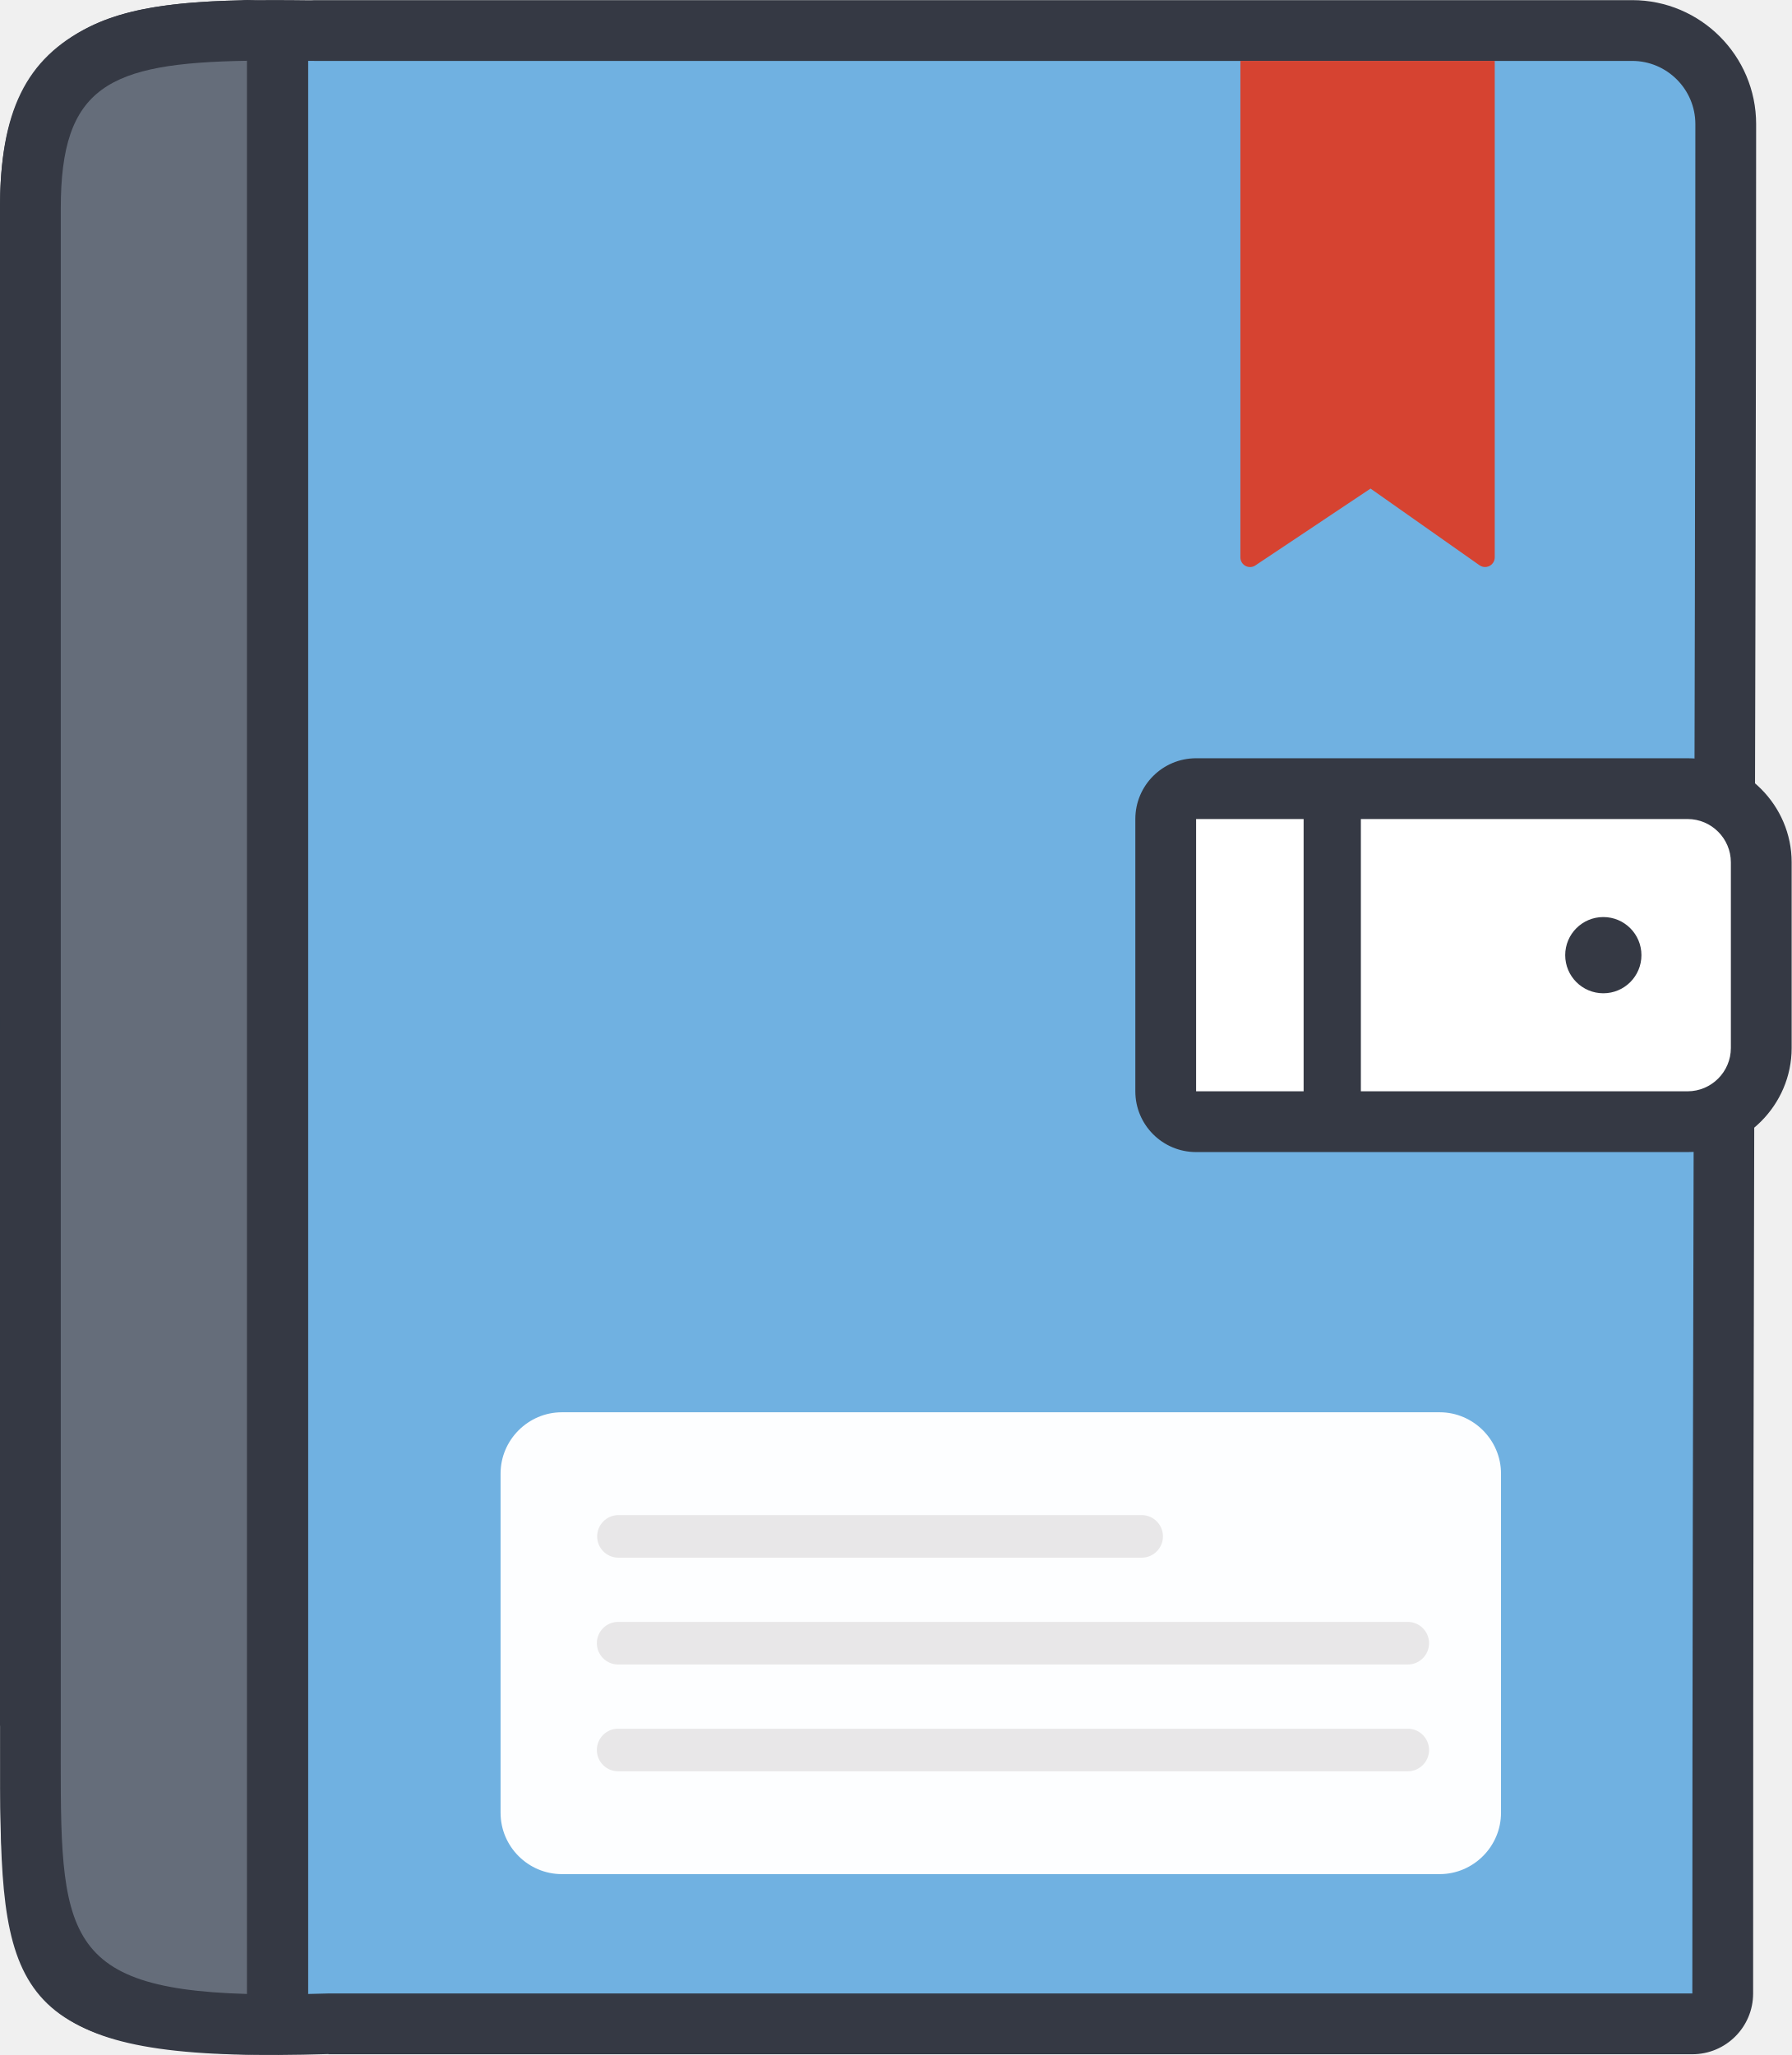
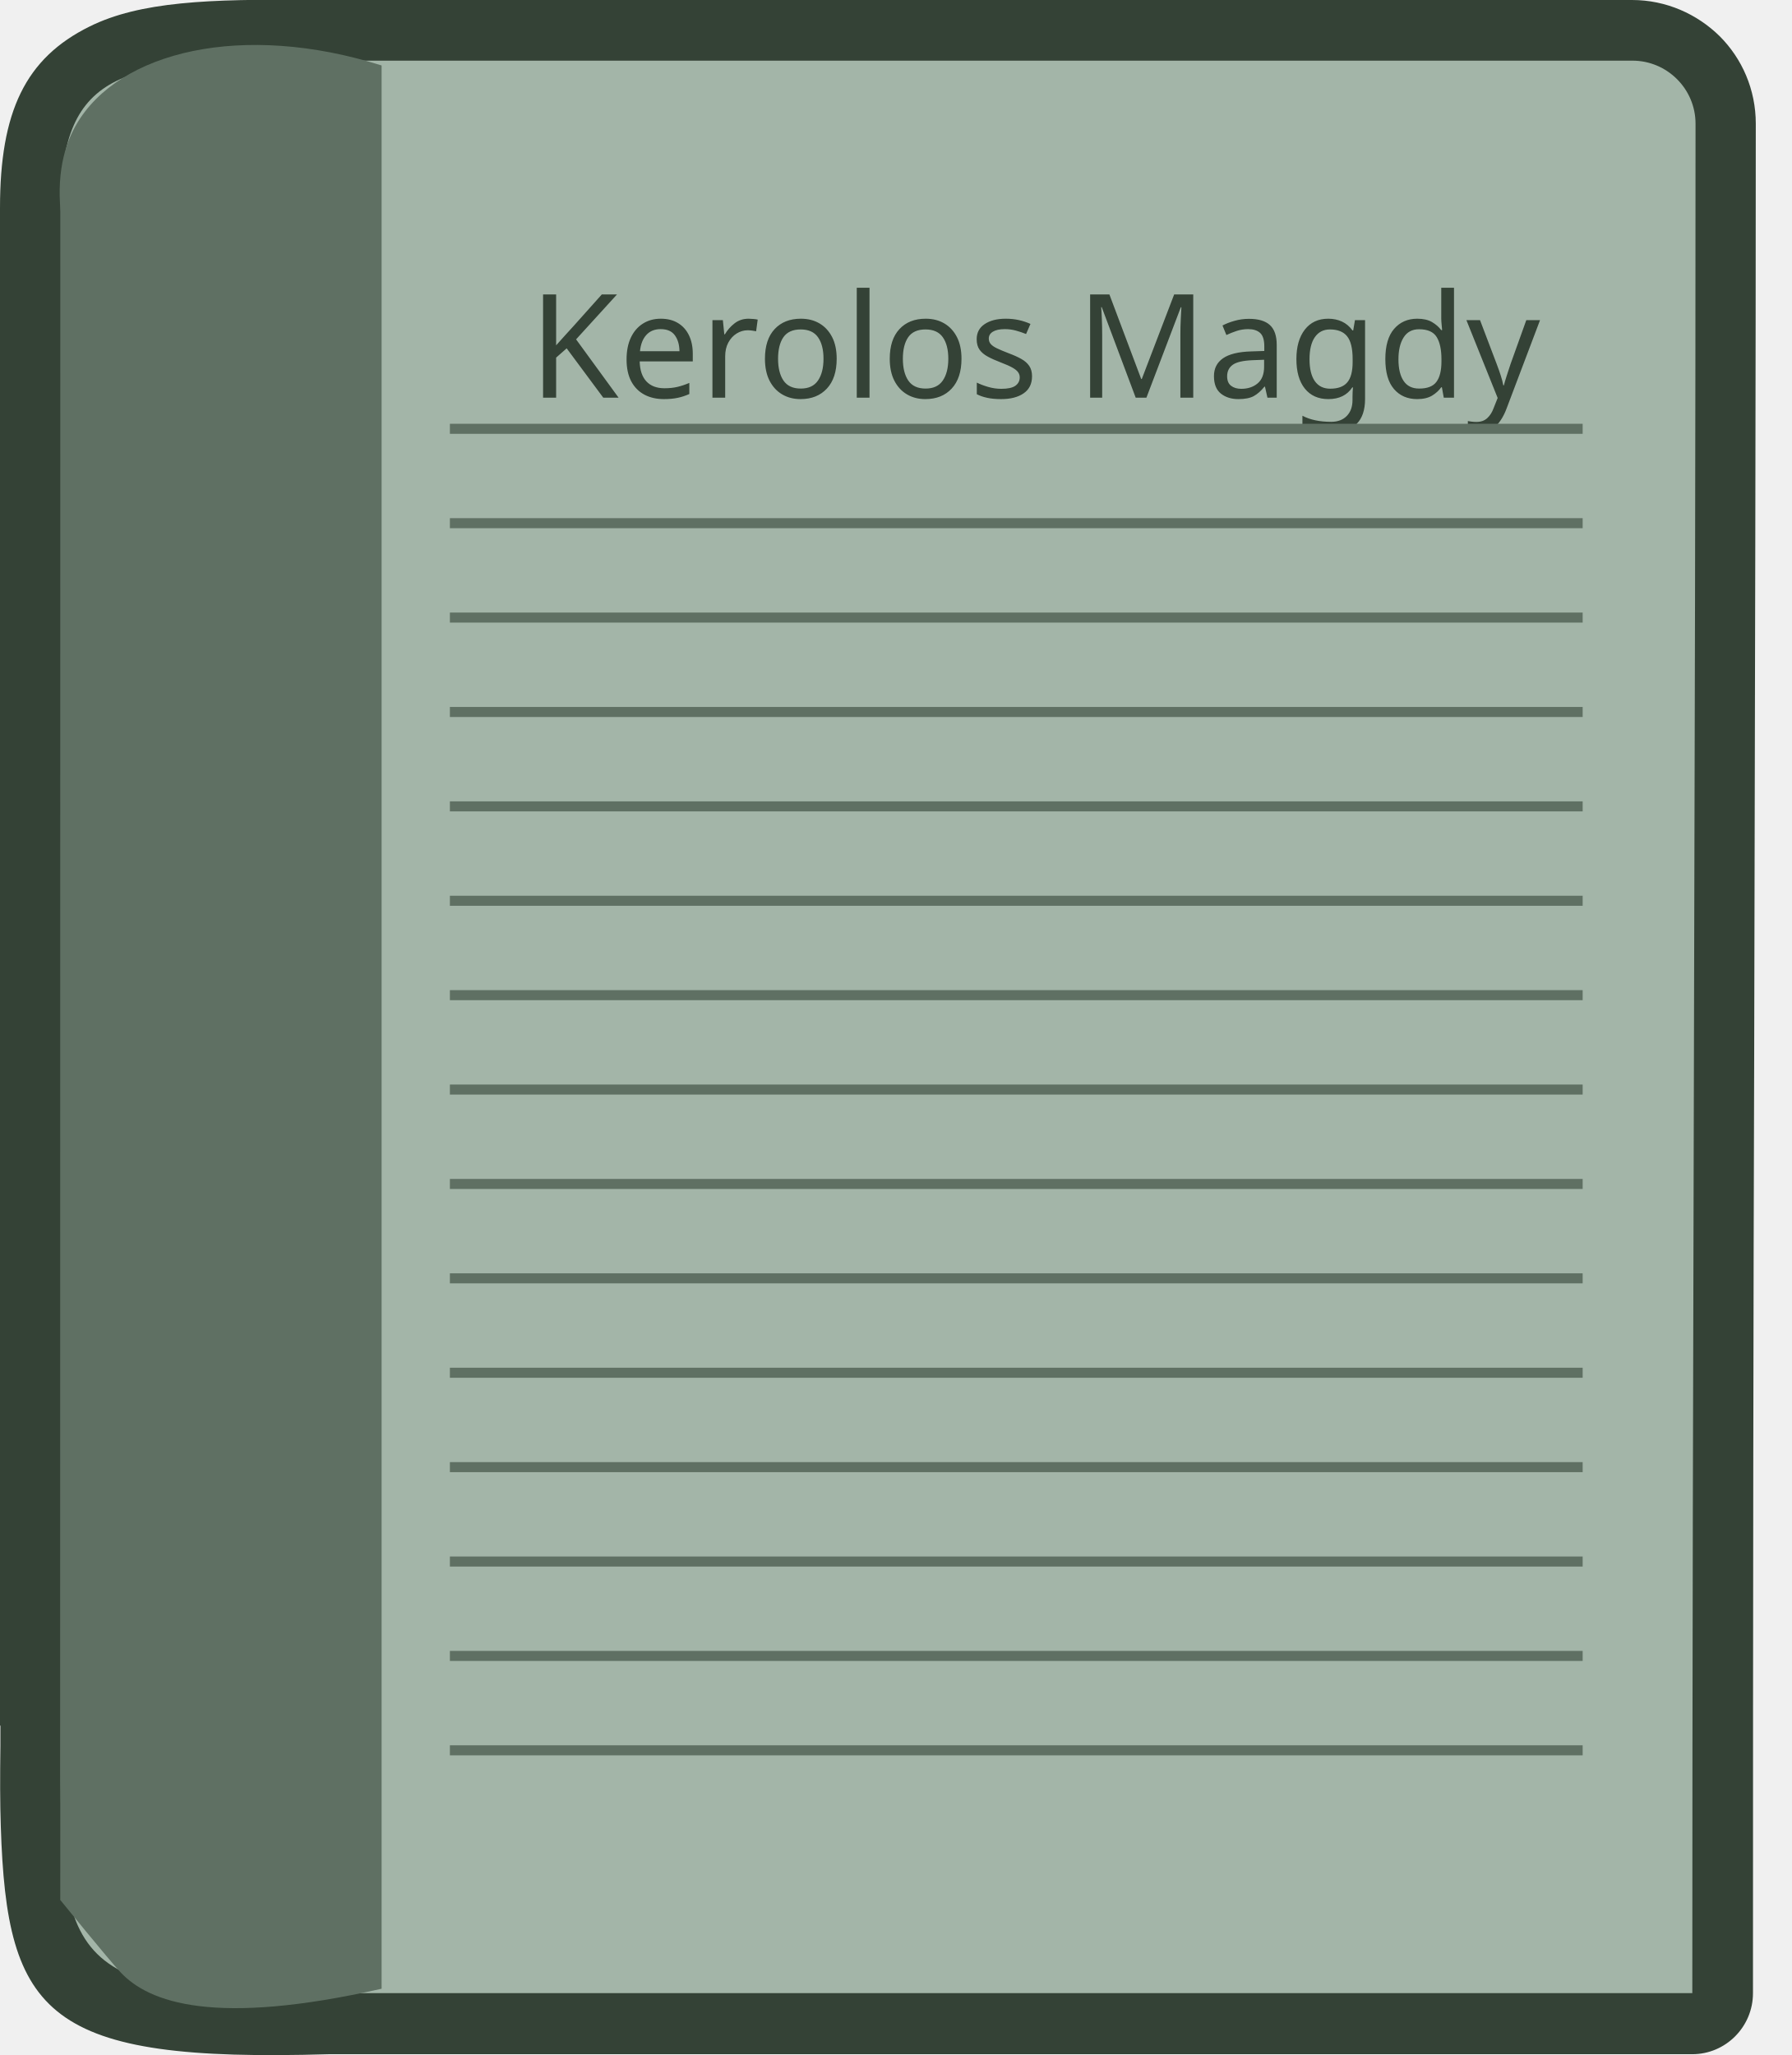
- <svg xmlns="http://www.w3.org/2000/svg" shape-rendering="geometricPrecision" text-rendering="geometricPrecision" image-rendering="optimizeQuality" fill-rule="evenodd" clip-rule="evenodd" viewBox="0 0 446 511.568">
-   <path fill="#353944" fill-rule="nonzero" d="M421.279 511.379H81.772v-.048c-70.173 2.132-80.095-9.65-81.557-56.651-.178-5.759-.169-12.408-.16-19.844l.004-5.226H0V51.831C0 27.879 6.345 14.565 22.262 6.665 34.732.475 51.946-.247 77.264.075l1.13-.041H406.3c8.504 0 16.226 3.463 21.811 9.048 5.586 5.586 9.049 13.303 9.049 21.812 0 57.623-.22 145.14-.435 232.653-.155 63.57-.315 127.151-.315 232.702 0 8.355-6.776 15.13-15.131 15.13z" />
-   <path fill="#70B1E1" d="M81.771 496.25h339.508c0-163.19.75-302.199.75-465.356 0-8.663-7.066-15.729-15.729-15.729H78.394c-47.525-.669-63.264 1.872-63.264 36.667v377.777c0 55.75-2.297 68.782 66.641 66.641z" />
-   <path fill="#353944" fill-rule="nonzero" d="M16.553 10.146C26.663 2.786 40.409.489 59.981.085A15.24 15.24 0 0161.587 0c8.355 0 15.13 6.775 15.13 15.13v481.242h-.055l-.004.414c-.227 8.324-7.162 14.884-15.485 14.657C-.046 509.739-.021 491.446.055 434.836.167 307.275 0 179.475 0 51.834 0 31.436 4.808 18.7 16.553 10.146z" />
-   <path fill="#656D7A" d="M61.477 15.13c-34.506.556-46.347 6.388-46.347 36.704V429.61c0 49.642-1.932 65.418 46.347 66.762V15.13z" />
-   <path fill="#D64331" fill-rule="nonzero" d="M372.089 15.159v123.599a2.439 2.439 0 01-.442 1.381 2.4 2.4 0 01-3.342.58l-27.131-19.093-28.495 19.009a2.402 2.402 0 01-3.903-1.877V15.159h63.313z" />
-   <path fill="#353944" fill-rule="nonzero" d="M420.097 286.795H297.751c-8.355 0-15.13-6.775-15.13-15.13v-67.776c0-8.356 6.775-15.131 15.13-15.131h122.346c7.102 0 13.559 2.915 18.248 7.596l.059.06c4.682 4.689 7.596 11.146 7.596 18.248v46.23c0 7.093-2.914 13.559-7.596 18.248l-.059.059c-4.689 4.682-11.146 7.596-18.248 7.596z" />
-   <path fill="#fff" d="M297.751 271.665h122.346c5.926 0 10.773-4.847 10.773-10.773v-46.23c0-5.927-4.847-10.773-10.773-10.773H297.751v67.776z" />
-   <path fill="#353944" d="M324.514 201.592h14.25v72.37h-14.25z" />
-   <circle fill="#353944" cx="399.119" cy="237.777" r="9.488" />
-   <path fill="#FDFEFF" d="M139.87 466.54h218.518c8.394 0 15.263-6.901 15.263-15.263V366.83c0-8.361-6.899-15.262-15.263-15.262H139.87c-8.364 0-15.262 6.866-15.262 15.262v84.447c0 8.396 6.87 15.263 15.262 15.263z" />
-   <path fill="#E8E7E8" fill-rule="nonzero" d="M153.88 387.768a5.302 5.302 0 010-10.603h130.386a5.302 5.302 0 010 10.603H153.88zm-.002 26.59a5.302 5.302 0 010-10.604h196.558a5.302 5.302 0 010 10.604H153.878zm0 26.585a5.302 5.302 0 010-10.604h196.558a5.302 5.302 0 010 10.604H153.878z" />
+ <svg xmlns="http://www.w3.org/2000/svg" version="1.1" id="Layer_1" shape-rendering="geometricPrecision" text-rendering="geometricPrecision" image-rendering="optimizeQuality" x="0px" y="0px" viewBox="0 0 446 511.6" style="enable-background:new 0 0 446 511.6;" xml:space="preserve">
+   <style type="text/css">
+ 	.st0{fill:#344236;}
+ 	.st1{fill-rule:evenodd;clip-rule:evenodd;fill:#A3B5A8;}
+ 	.st2{fill-rule:evenodd;clip-rule:evenodd;fill:#70B1E1;}
+ 	.st3{fill-rule:evenodd;clip-rule:evenodd;fill:#5F7063;}
+ 	.st4{fill-rule:evenodd;clip-rule:evenodd;fill:#656D7A;}
+ 	.st5{fill-rule:evenodd;clip-rule:evenodd;fill:#FDFEFF;}
+ 	.st6{font-family:'Roboto-Black';}
+ 	.st7{font-size:36px;}
+ </style>
+   <path class="st0" d="M421.3,511.4H81.8l0,0c-70.2,2.1-80.1-9.6-81.6-56.7C0,448.9,0,442.3,0.1,434.8v-5.2H0V51.8  c0-24,6.3-37.3,22.3-45.2C34.8,0.4,52-0.3,77.3,0h1.1h327.9c8.5,0,16.2,3.5,21.8,9c5.6,5.6,9,13.3,9,21.8  c0,57.6-0.2,145.1-0.4,232.7c-0.2,63.6-0.3,127.2-0.3,232.7C436.4,504.6,429.6,511.4,421.3,511.4z" />
+   <path class="st1" d="M81.8,496.2h339.5c0-163.2,0.8-302.2,0.8-465.4c0-8.7-7.1-15.7-15.7-15.7h-328C30.9,14.5,15.1,17,15.1,51.8  v377.8C15.1,485.4,12.8,498.4,81.8,496.2z" />
+   <path class="st2" d="M0,0" />
+   <path class="st3" d="M95,16.3v478.8c-41.5,9.4-57.9,3.5-65-4.1c-3-3.2-15-18-15-18l0,0c0-140.1,0.1-280.1,0.1-420.2  C14,41.7,16.8,34.8,19,31C29.6,12.7,60.5,5.4,95,16.3z" />
+   <path class="st4" d="M0,0" />
+   <path class="st5" d="M0,0" />
+   <text transform="matrix(1 0 0 1 131.7128 99)" class="st0 st6 st7">Kerolos Magdy</text>
+   <path class="st3" d="M-96,304" />
+   <path class="st3" d="M-275,494" />
+   <rect x="112" y="105.5" class="st3" width="282" height="2.5" />
+   <rect x="112" y="129" class="st3" width="282" height="2.5" />
+   <rect x="112" y="199.5" class="st3" width="282" height="2.5" />
+   <rect x="112" y="176" class="st3" width="282" height="2.5" />
+   <rect x="112" y="152.5" class="st3" width="282" height="2.5" />
+   <rect x="112" y="293.5" class="st3" width="282" height="2.5" />
+   <rect x="112" y="270" class="st3" width="282" height="2.5" />
+   <rect x="112" y="246.5" class="st3" width="282" height="2.5" />
+   <rect x="112" y="223" class="st3" width="282" height="2.5" />
+   <rect x="112" y="317" class="st3" width="282" height="2.5" />
+   <rect x="112" y="340.5" class="st3" width="282" height="2.5" />
+   <rect x="112" y="364" class="st3" width="282" height="2.5" />
+   <rect x="112" y="387.5" class="st3" width="282" height="2.5" />
+   <rect x="112" y="411" class="st3" width="282" height="2.5" />
+   <rect x="112" y="434.5" class="st3" width="282" height="2.5" />
</svg>
